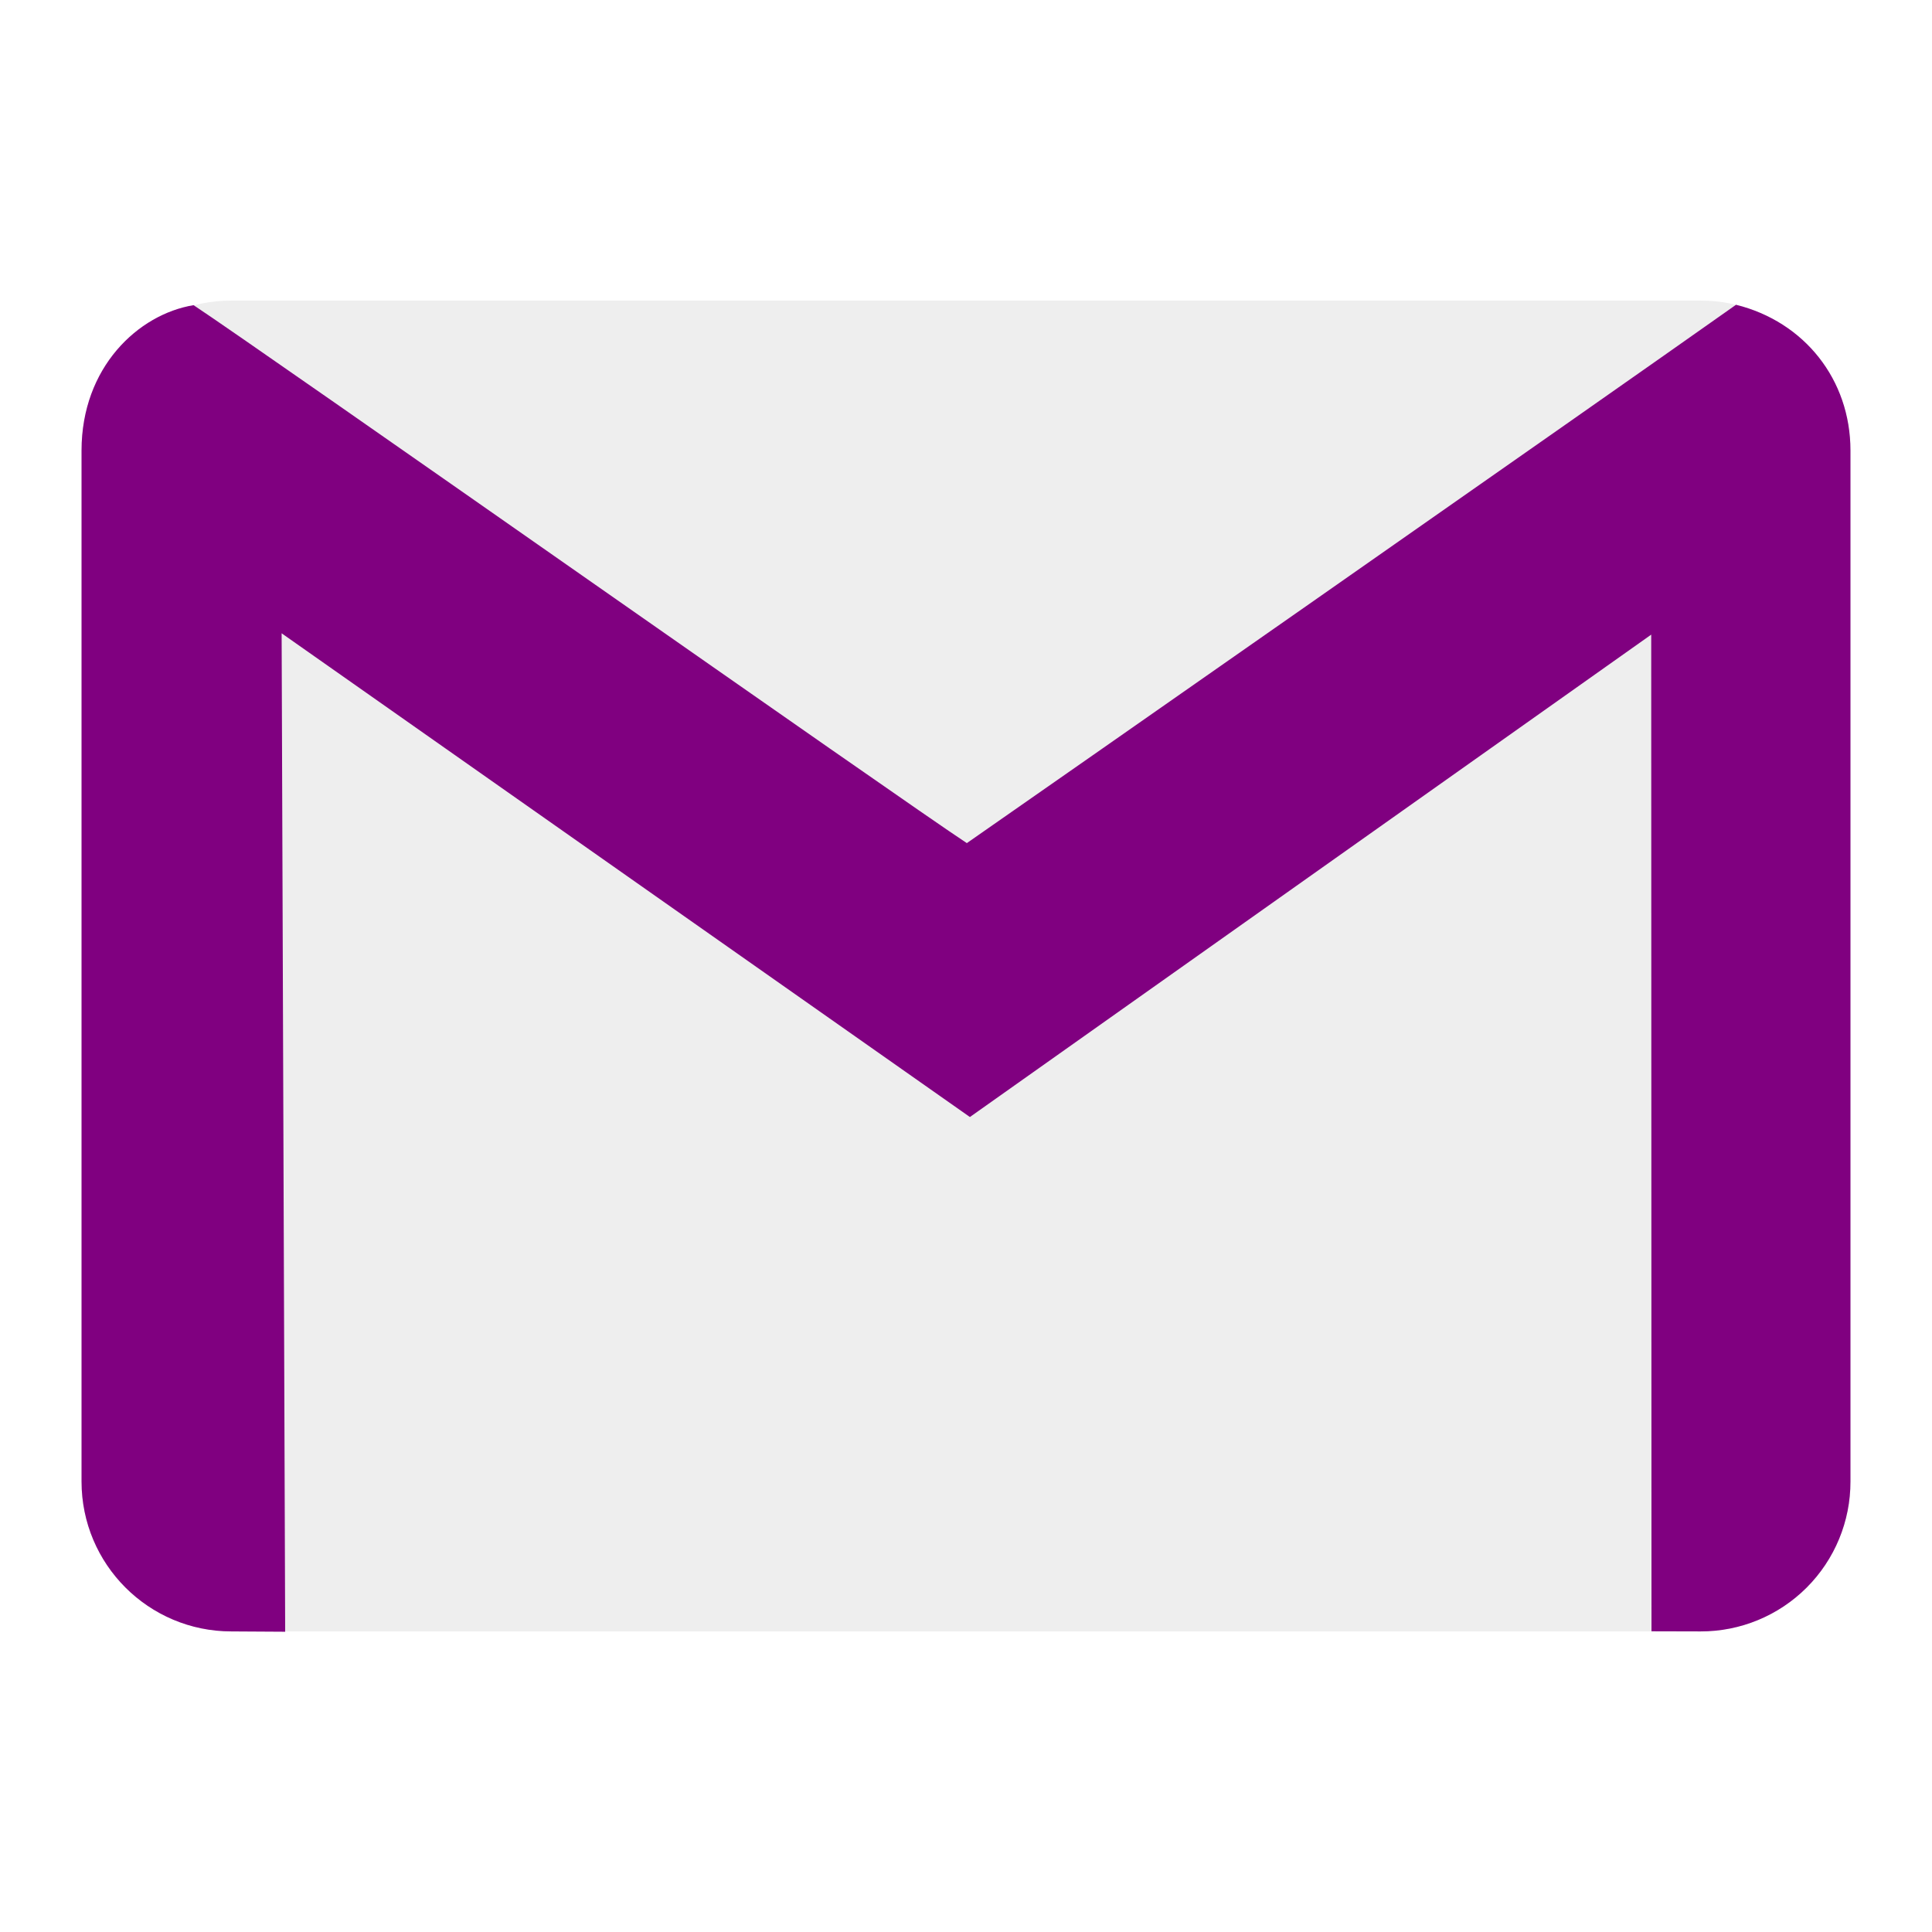
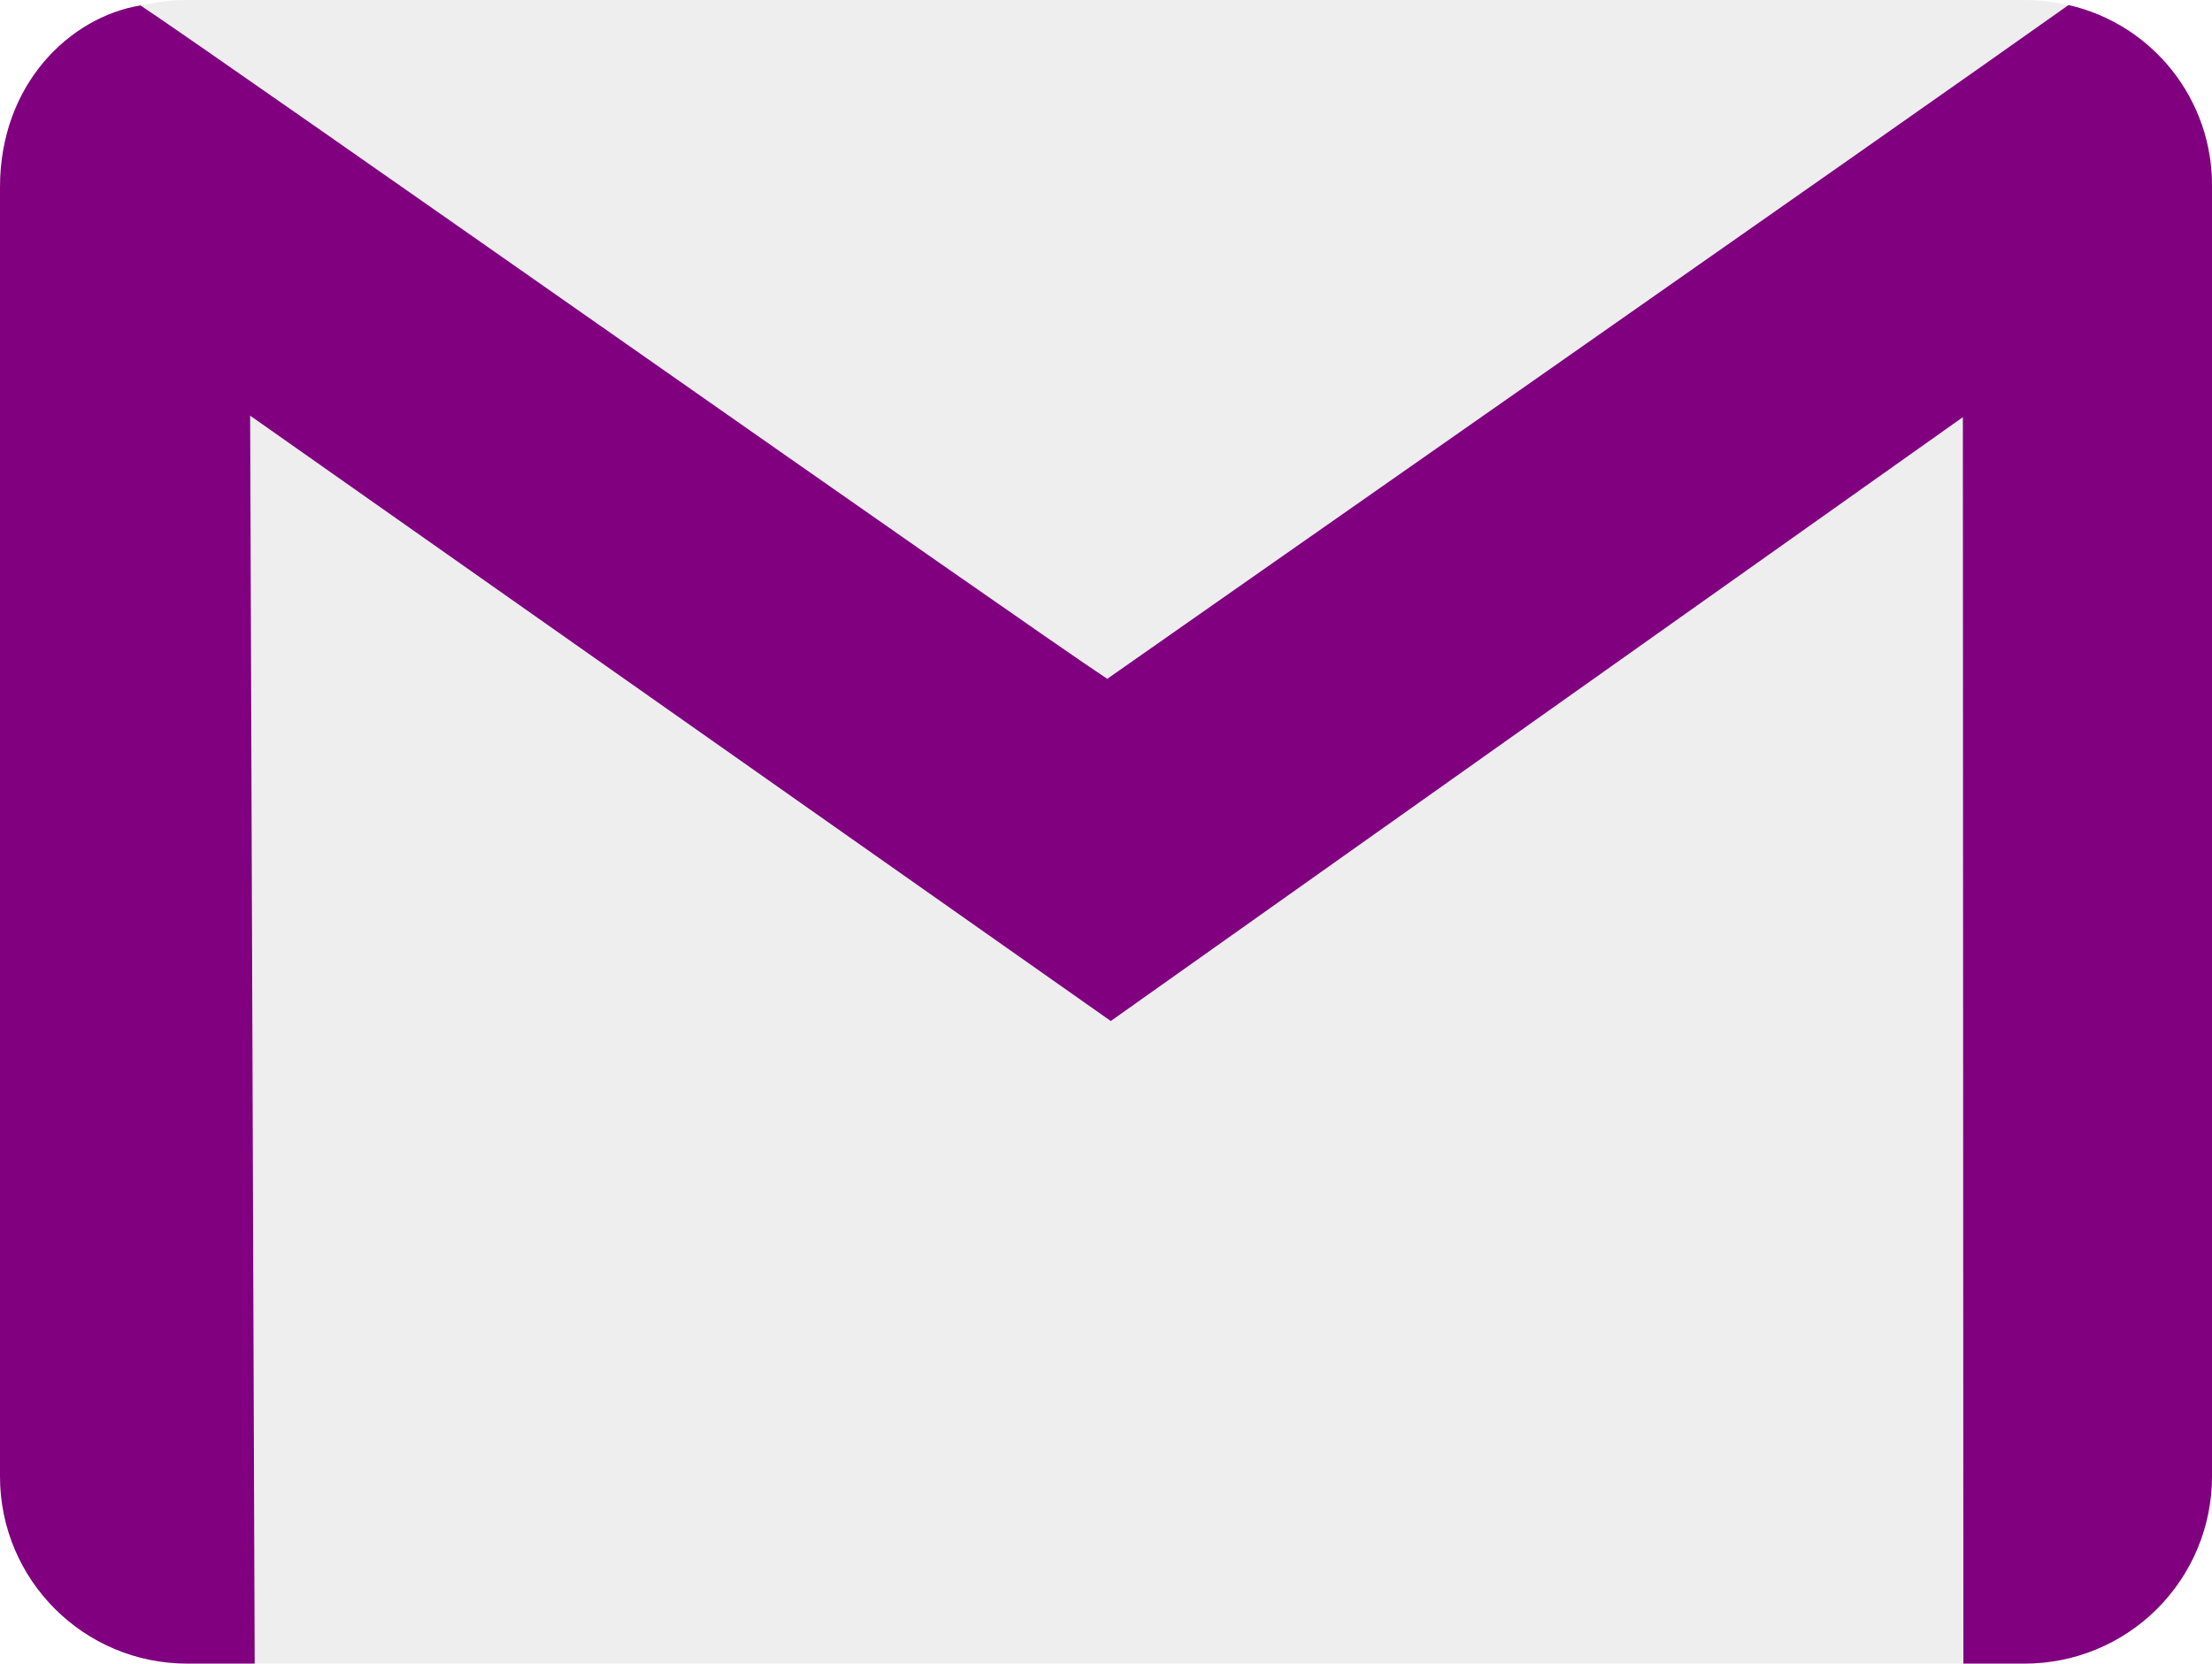
- <svg xmlns="http://www.w3.org/2000/svg" width="48" height="48">
-   <path d="M5.75 7.468h36.5a3.716 3.716 0 0 1 3.724 3.724v25.616a3.716 3.716 0 0 1-3.723 3.724H5.749a3.716 3.716 0 0 1-3.723-3.724V11.192a3.716 3.716 0 0 1 3.723-3.724z" fill="#eee" />
-   <path d="M4.808 7.581c1.658 1.093 17.677 12.36 19.213 13.366 1.447-1.005 15.447-10.785 19.11-13.375 1.699.421 2.843 1.86 2.843 3.62v25.616a3.716 3.716 0 0 1-3.723 3.724l-1.22-.003-.007-24.762-16.927 11.985-17.1-12.018.088 24.806-1.336-.008a3.723 3.723 0 0 1-3.723-3.724V11.192c0-2.063 1.405-3.383 2.782-3.61z" fill="#800080" />
+ <svg xmlns="http://www.w3.org/2000/svg" width="131.85" height="99.18" viewBox="0 0 43.95 33.06">
+   <path fill="#eee" d="M3.72 0h36.5a3.72 3.72 0 0 1 3.73 3.72v25.62a3.72 3.72 0 0 1-3.73 3.72H3.73A3.72 3.72 0 0 1 0 29.34V3.72A3.72 3.72 0 0 1 3.72 0Z" />
+   <path fill="purple" d="M2.78.1C4.44 1.2 20.46 12.48 22 13.49 23.45 12.47 37.45 2.69 41.1.1a3.67 3.67 0 0 1 2.85 3.62v25.62a3.72 3.72 0 0 1-3.73 3.72h-1.21L39 8.29l-16.93 12L4.97 8.26l.09 24.8H3.72A3.72 3.72 0 0 1 0 29.34V3.72C0 1.66 1.4.34 2.78.11z" />
</svg>
